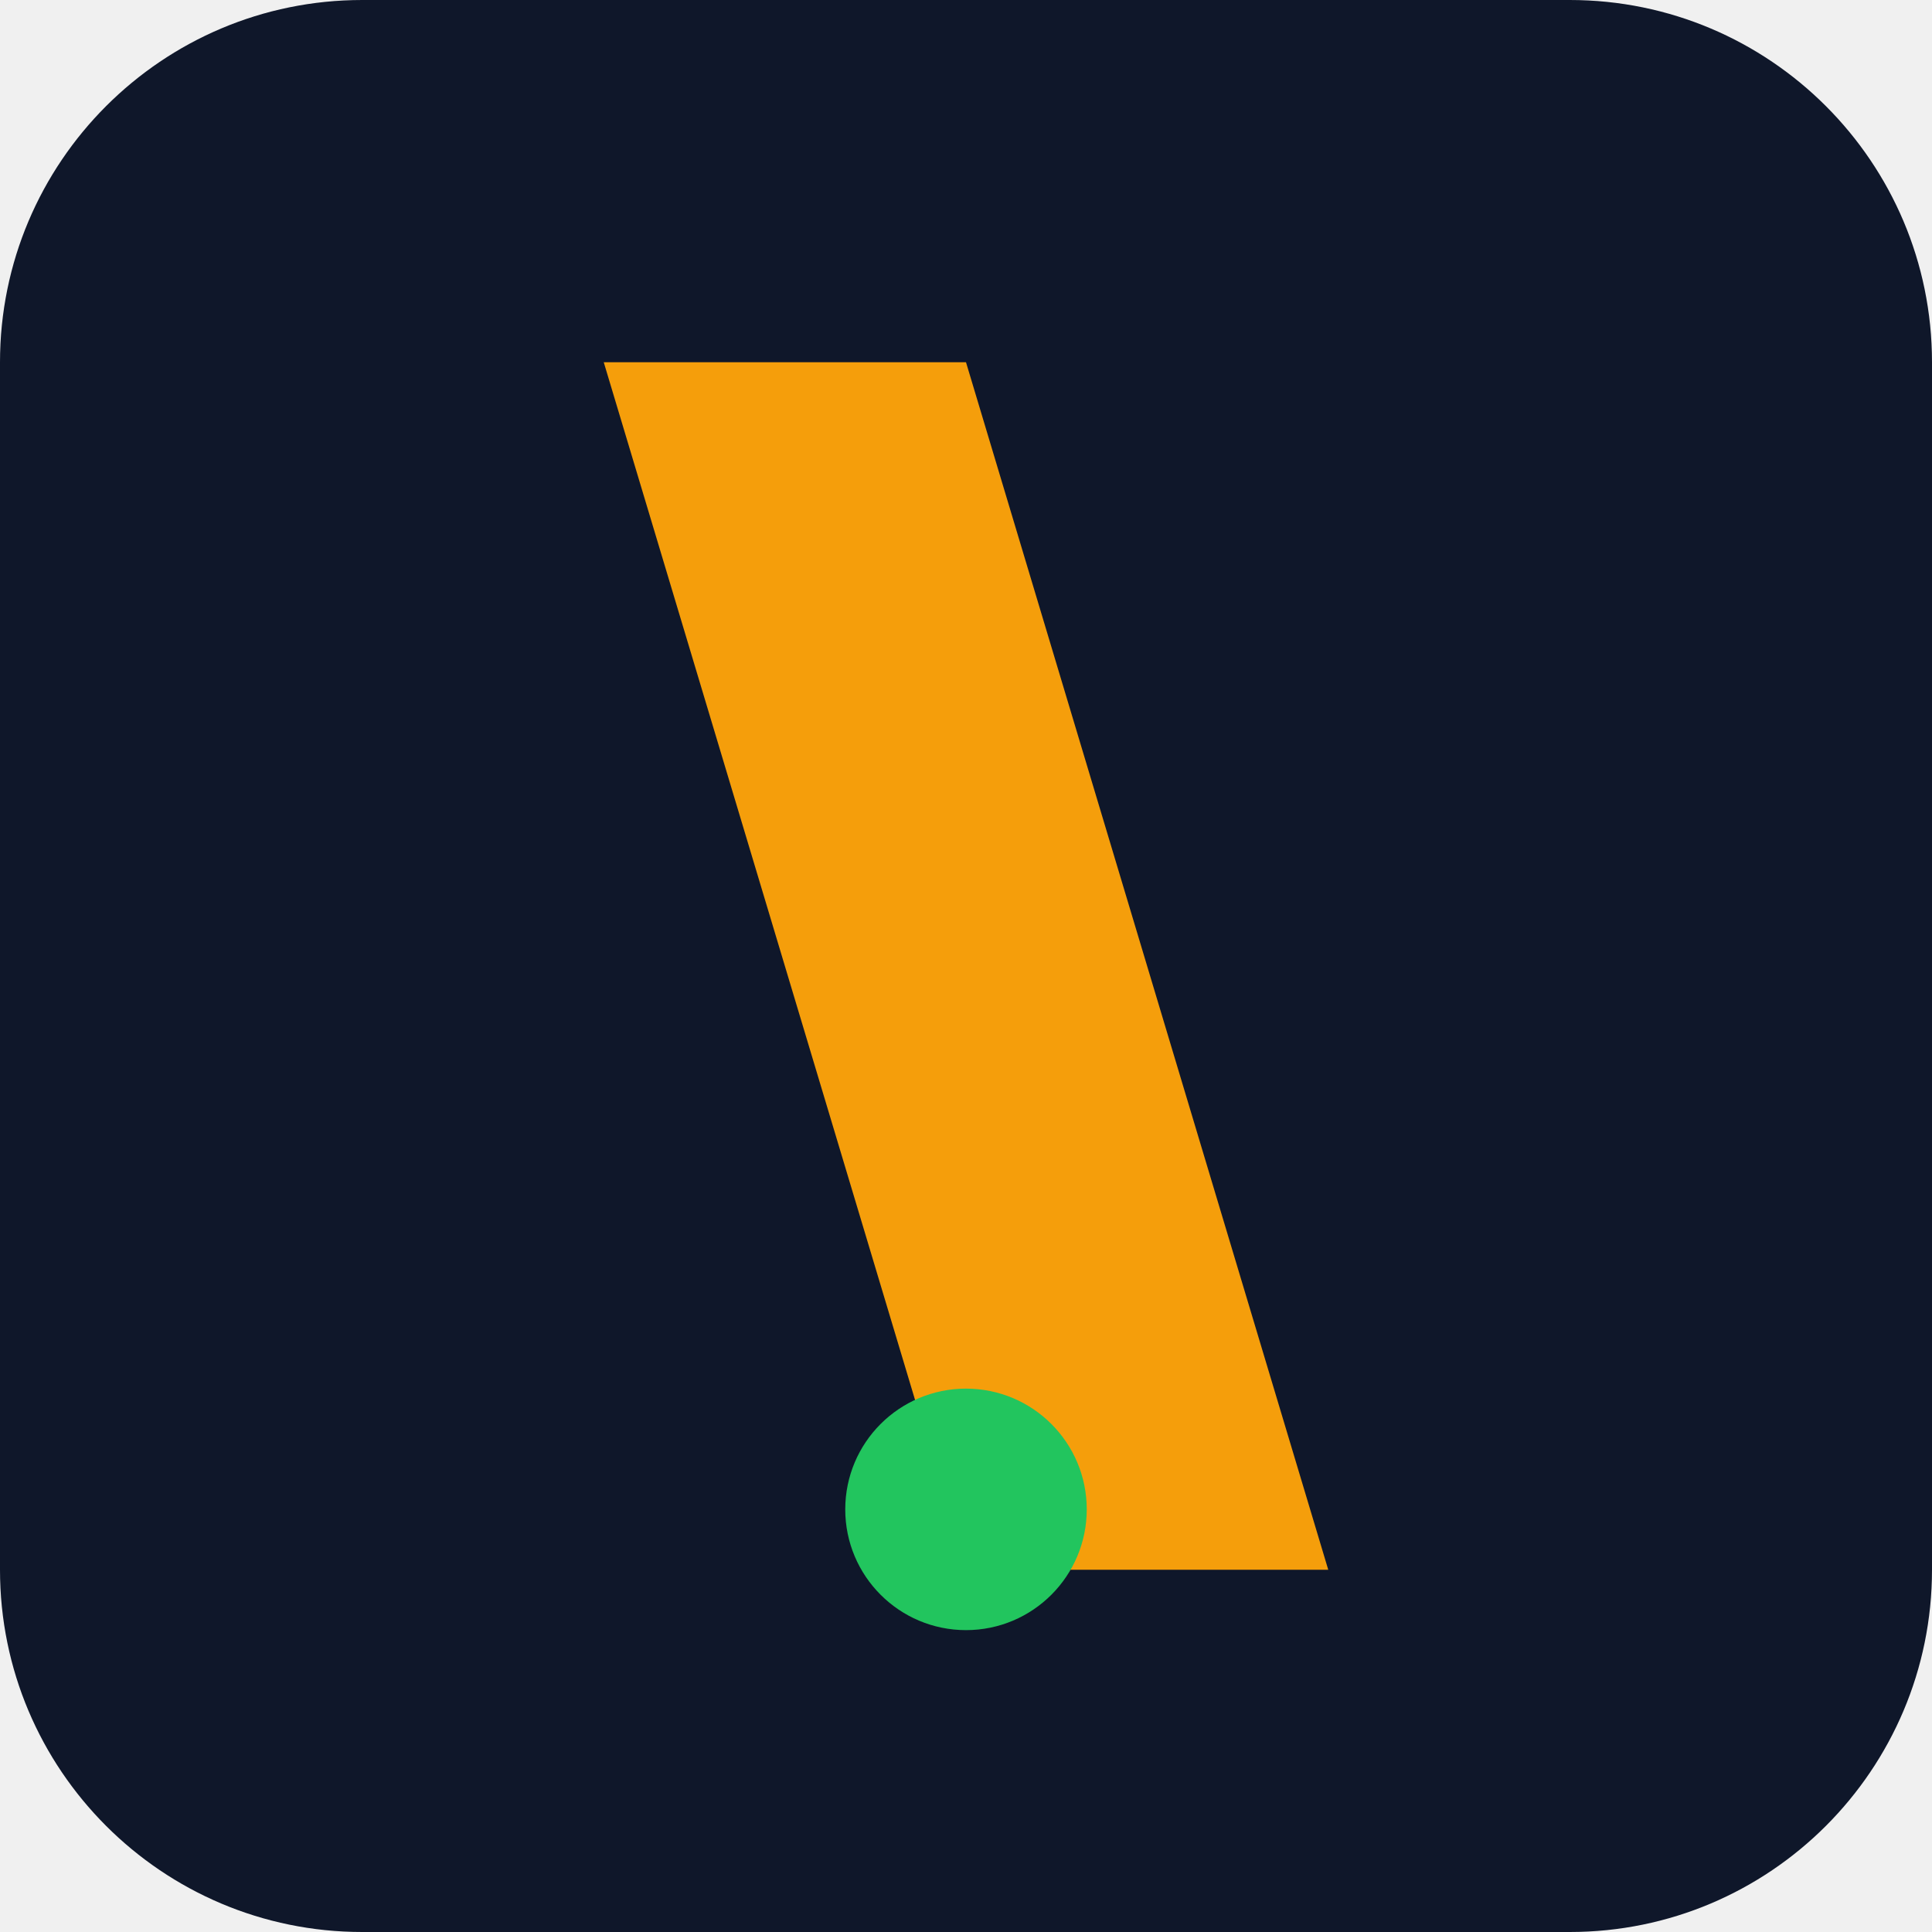
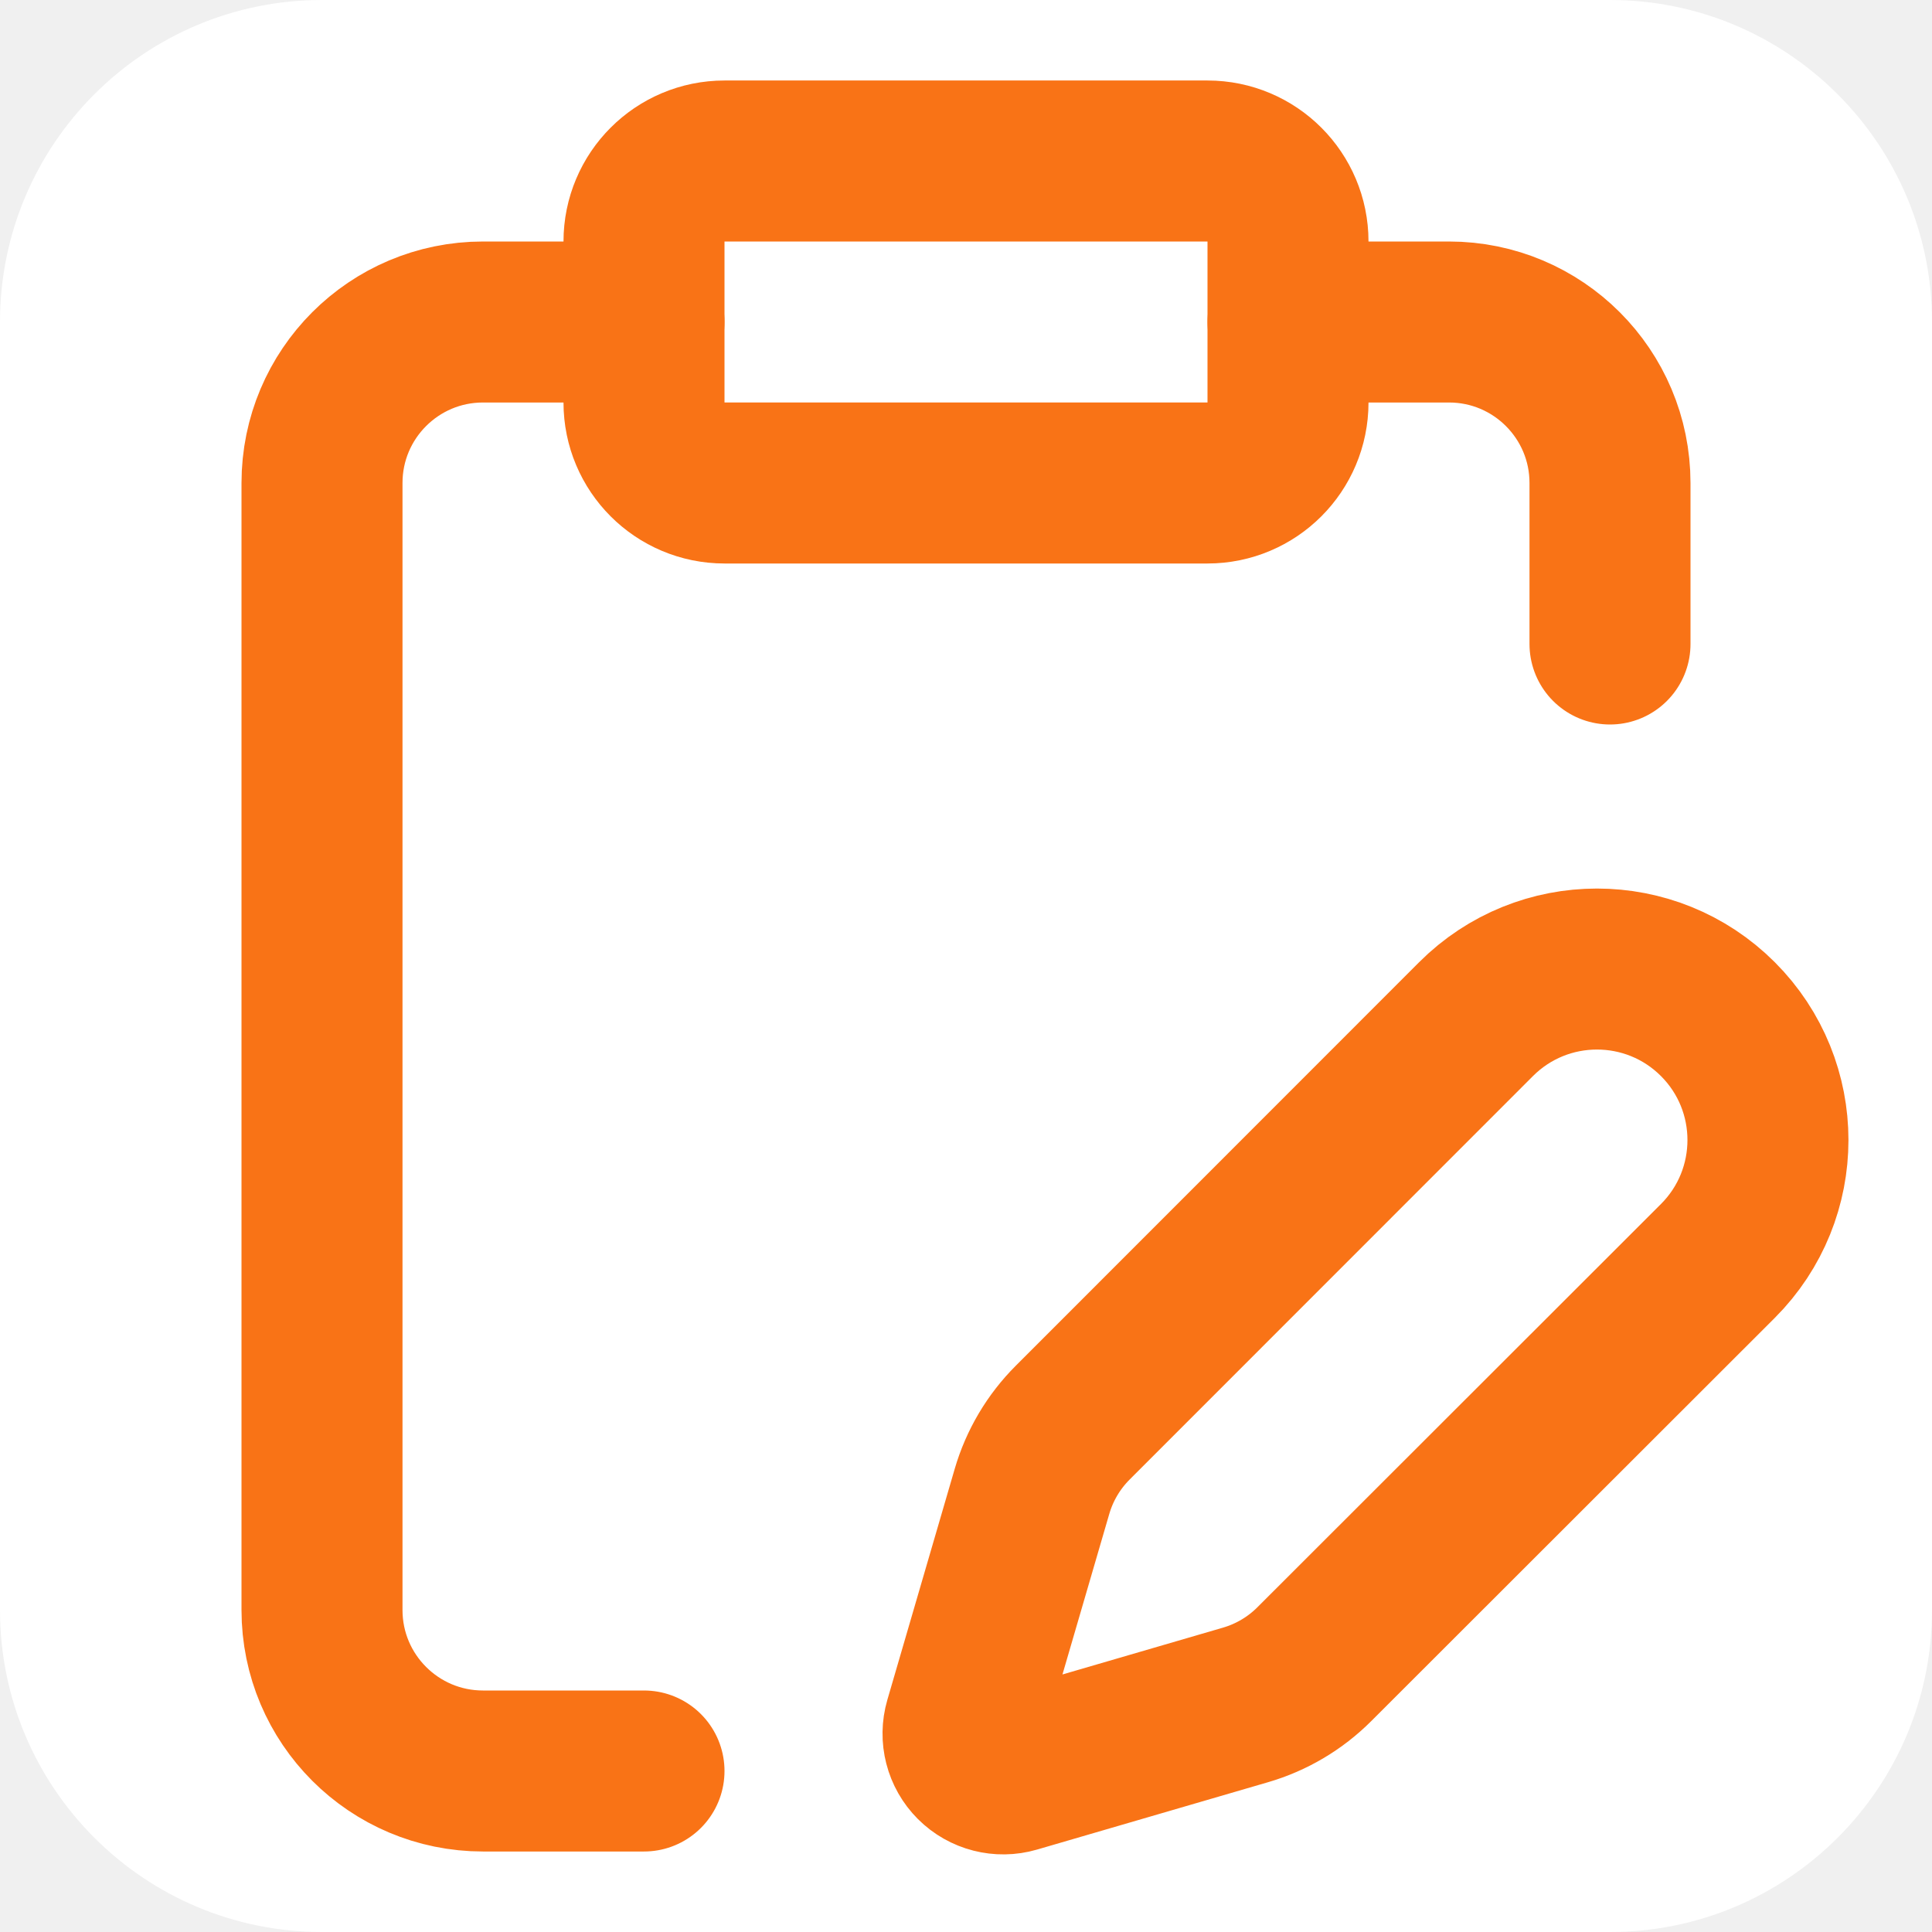
- <svg xmlns="http://www.w3.org/2000/svg" viewBox="0 0 64 64">
-   <rect width="64" height="64" rx="12" fill="#0f172a" />
-   <path d="M20 12h12l12 40H32z" fill="#f59e0b" />
-   <circle cx="32" cy="50" r="4" fill="#22c55e" />
+ <svg xmlns="http://www.w3.org/2000/svg" width="24" height="24" fill="none" stroke="#f97316" stroke-linecap="round" stroke-linejoin="round" stroke-width="2" class="lucide lucide-clipboard-pen-icon lucide-clipboard-pen" viewBox="0 0 24 24">
+   <rect x="0" y="0" width="24" height="24" rx="4" fill="#ffffff" stroke="none" />
+   <path d="M16 4h2a2 2 0 0 1 2 2v2m1.34 7.664a1 1 0 1 0-3.004-3.004l-5.01 5.012a2 2 0 0 0-.506.854l-.837 2.87a.5.5 0 0 0 .62.62l2.87-.837a2 2 0 0 0 .854-.506zM8 22H6a2 2 0 0 1-2-2V6a2 2 0 0 1 2-2h2" />
+   <rect width="8" height="4" x="8" y="2" rx="1" />
</svg>
